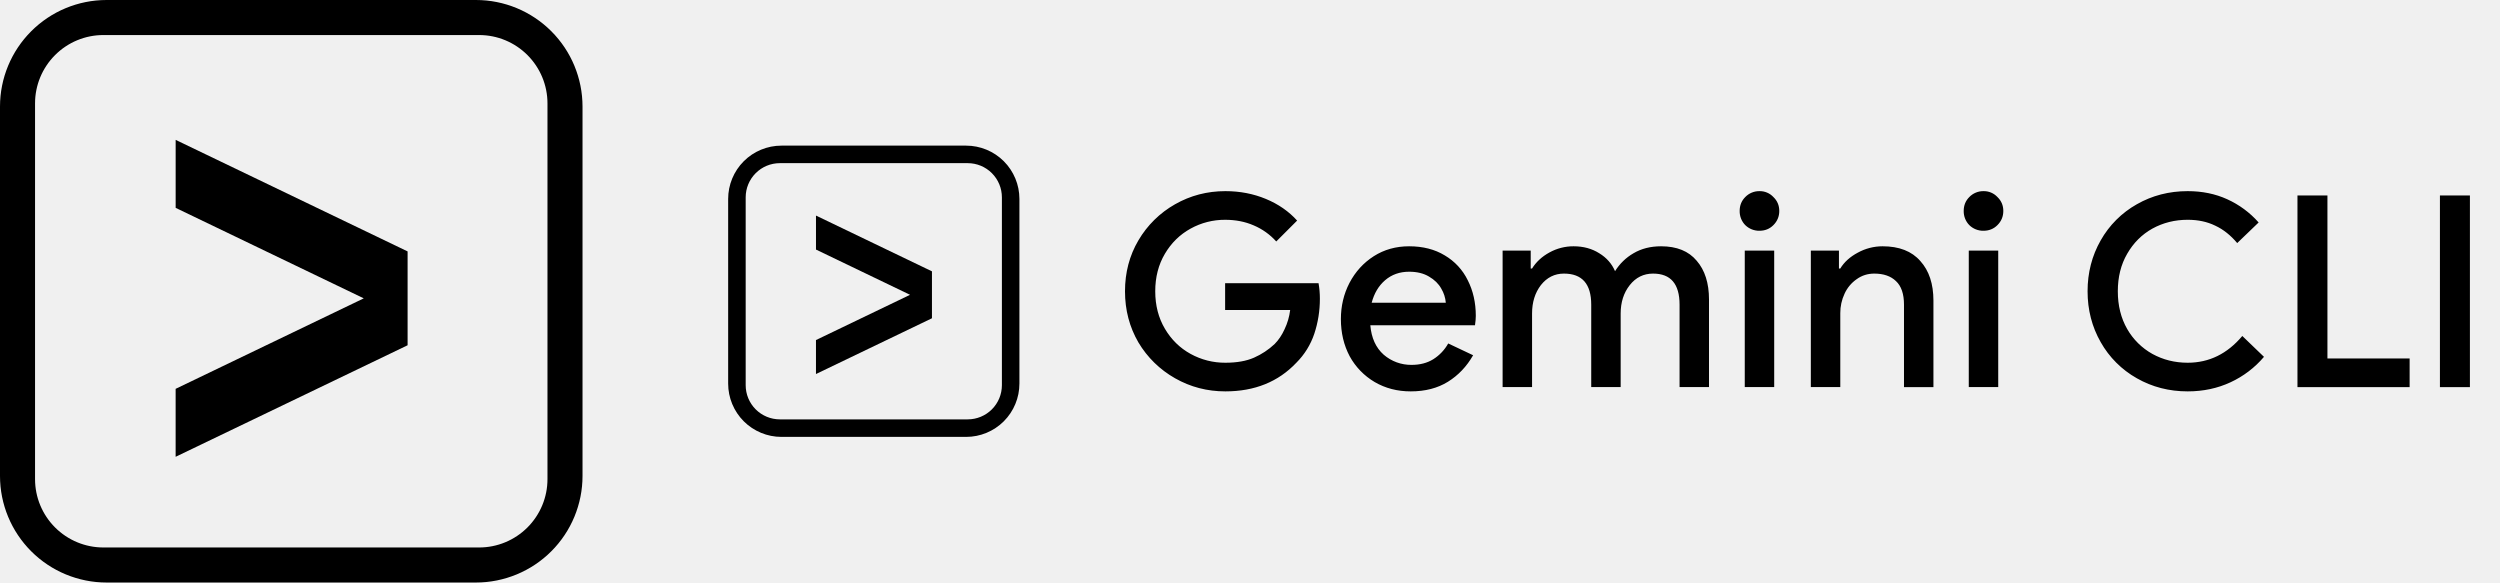
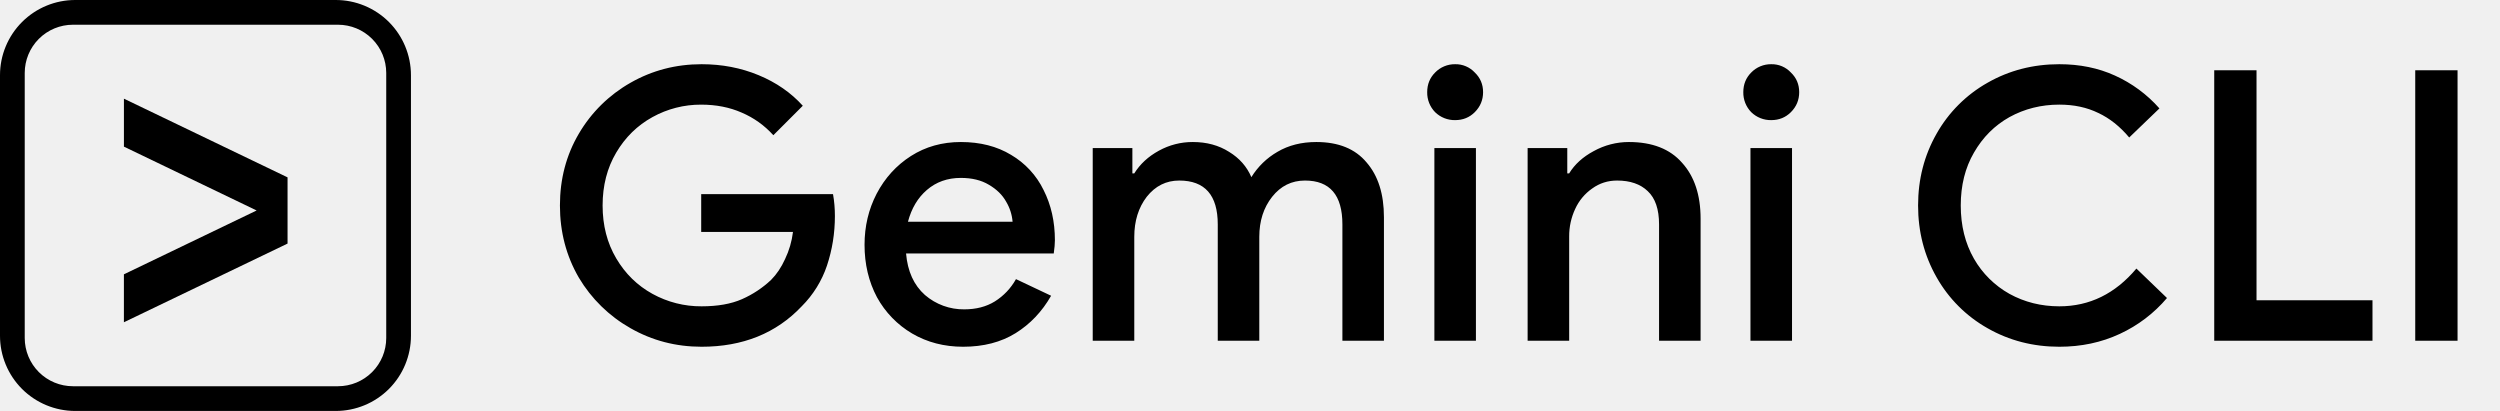
- <svg xmlns="http://www.w3.org/2000/svg" viewBox="0 0 206 48" fill="none">
-   <g fill="none" color="#ffffff" transform="translate(0 0) scale(1) translate(0 0)">
-     <g id="gemini-cli-combine-light__gemini-cli-light-symbol__Name=Gemini CLI, Type=Dark, Variant=Default">
-       <g id="gemini-cli-combine-light__gemini-cli-light-symbol__Gemini CLI / Icon" clip-path="url(#gemini-cli-combine-light__gemini-cli-light-symbol__clip0_436_4348)">
-         <path id="gemini-cli-combine-light__gemini-cli-light-symbol__Gemini CLI / path 01" fill-rule="evenodd" clip-rule="evenodd" d="M33.586 20.716V28.45L14.472 37.64V32.04L29.974 24.584L14.474 17.128V11.526L33.586 20.716Z" fill="#000000" fill-opacity="1" />
-         <path id="gemini-cli-combine-light__gemini-cli-light-symbol__Gemini CLI / path 02" fill-rule="evenodd" clip-rule="evenodd" d="M39.216 0C41.546 0 43.78 0.925 45.427 2.573C47.075 4.22 48 6.454 48 8.784V39.216C48 41.546 47.075 43.78 45.427 45.427C43.78 47.075 41.546 48 39.216 48H8.784C6.454 48 4.22 47.075 2.573 45.427C0.925 43.78 0 41.546 0 39.216L0 8.784C0 6.454 0.925 4.22 2.573 2.573C4.22 0.925 6.454 0 8.784 0L39.216 0ZM8.52 2.888C7.026 2.888 5.594 3.481 4.538 4.538C3.481 5.594 2.888 7.026 2.888 8.52V39.48C2.888 40.974 3.481 42.406 4.538 43.462C5.594 44.519 7.026 45.112 8.52 45.112H39.48C40.974 45.112 42.406 44.519 43.462 43.462C44.519 42.406 45.112 40.974 45.112 39.48V8.52C45.112 7.026 44.519 5.594 43.462 4.538C42.406 3.481 40.974 2.888 39.48 2.888H8.52Z" fill="#000000" fill-opacity="1" />
+ <svg xmlns="http://www.w3.org/2000/svg" width="146" height="24" viewBox="0 0 146 24" fill="none" color="#ffffff">
+   <g id="gemini-cli-combine-light__Name=Gemini CLI, Type=Dark, Variant=Combine">
+     <g id="gemini-cli-combine-light__Gemini CLI / Combination" clip-path="url(#gemini-cli-combine-light__clip0_449_12647)">
+       <g id="gemini-cli-combine-light__Frame" clip-path="url(#gemini-cli-combine-light__clip1_449_12647)">
+         <path id="gemini-cli-combine-light__Gemini CLI / path 01" fill-rule="evenodd" clip-rule="evenodd" d="M16.793 10.358V14.225L7.236 18.82V16.02L14.987 12.292L7.237 8.564V5.763L16.793 10.358Z" fill="#000000" fill-opacity="1" />
+         <path id="gemini-cli-combine-light__Gemini CLI / path 02" fill-rule="evenodd" clip-rule="evenodd" d="M19.608 0C20.773 0 21.89 0.463 22.714 1.286C23.537 2.11 24 3.227 24 4.392V19.608C24 20.773 23.537 21.89 22.714 22.714C21.89 23.537 20.773 24 19.608 24H4.392C3.227 24 2.11 23.537 1.286 22.714C0.463 21.89 0 20.773 0 19.608L0 4.392C0 3.227 0.463 2.11 1.286 1.286C2.11 0.463 3.227 0 4.392 0L19.608 0ZM4.26 1.444C3.513 1.444 2.797 1.741 2.269 2.269C1.741 2.797 1.444 3.513 1.444 4.26V19.74C1.444 20.487 1.741 21.203 2.269 21.731C2.797 22.259 3.513 22.556 4.26 22.556H19.74C20.487 22.556 21.203 22.259 21.731 21.731C22.259 21.203 22.556 20.487 22.556 19.74V4.26C22.556 3.513 22.259 2.797 21.731 2.269C21.203 1.741 20.487 1.444 19.74 1.444H4.26Z" fill="#000000" fill-opacity="1" />
+       </g>
+       <g id="gemini-cli-combine-light__Frame_2">
+         <path id="gemini-cli-combine-light__Gemini CLI / path 03" fill-rule="evenodd" clip-rule="evenodd" d="M141.05 4.104H143.521V19.898H141.05V4.104ZM129.311 4.104H131.781V17.537H138.553V19.898H129.311V4.104ZM120.266 20.25C118.736 20.25 117.339 19.89 116.075 19.169C114.828 18.467 113.798 17.437 113.096 16.191C112.376 14.927 112.016 13.529 112.016 12C112.016 10.47 112.376 9.073 113.096 7.809C113.798 6.563 114.829 5.533 116.075 4.831C117.339 4.11 118.736 3.75 120.266 3.75C121.457 3.75 122.537 3.97 123.508 4.411C124.502 4.859 125.39 5.514 126.111 6.331L124.346 8.029C123.802 7.382 123.2 6.904 122.537 6.595C121.876 6.272 121.118 6.11 120.266 6.11C119.207 6.11 118.236 6.353 117.354 6.838C116.486 7.324 115.795 8.015 115.28 8.911C114.766 9.794 114.508 10.824 114.508 12C114.508 13.176 114.766 14.213 115.28 15.11C115.772 15.97 116.489 16.679 117.354 17.162C118.236 17.647 119.207 17.889 120.266 17.889C122.03 17.889 123.53 17.154 124.766 15.684L126.552 17.404C125.796 18.295 124.855 19.01 123.795 19.5C122.721 20 121.545 20.25 120.266 20.25ZM103.441 7.015C103.225 7.019 103.011 6.98 102.81 6.9C102.609 6.821 102.426 6.702 102.272 6.551C102.121 6.397 102.003 6.214 101.923 6.013C101.844 5.812 101.805 5.598 101.809 5.382C101.809 4.927 101.963 4.544 102.272 4.235C102.423 4.079 102.605 3.955 102.806 3.872C103.007 3.788 103.223 3.747 103.441 3.75C103.656 3.745 103.869 3.786 104.067 3.87C104.264 3.953 104.442 4.078 104.588 4.235C104.911 4.544 105.073 4.927 105.073 5.383C105.073 5.838 104.912 6.228 104.588 6.551C104.279 6.86 103.897 7.015 103.441 7.015ZM102.227 8.647H104.654V19.897H102.227V8.647ZM89.213 8.647H91.529V10.125H91.639C91.962 9.595 92.441 9.162 93.073 8.824C93.701 8.476 94.407 8.294 95.124 8.294C96.492 8.294 97.529 8.699 98.234 9.508C98.954 10.302 99.315 11.39 99.315 12.773V19.898H96.889V13.102C96.889 12.22 96.668 11.573 96.227 11.162C95.801 10.751 95.205 10.544 94.44 10.544C93.896 10.544 93.411 10.699 92.985 11.008C92.553 11.308 92.21 11.72 91.992 12.199C91.756 12.703 91.636 13.253 91.64 13.809V19.897H89.213V8.647V8.647ZM84.98 7.015C84.764 7.019 84.55 6.979 84.349 6.9C84.148 6.82 83.966 6.702 83.811 6.551C83.66 6.397 83.542 6.214 83.462 6.013C83.383 5.812 83.344 5.598 83.348 5.382C83.348 4.927 83.502 4.544 83.811 4.235C83.963 4.079 84.144 3.955 84.345 3.872C84.546 3.788 84.762 3.747 84.98 3.75C85.194 3.745 85.408 3.786 85.605 3.87C85.803 3.953 85.981 4.078 86.127 4.235C86.45 4.544 86.612 4.927 86.612 5.383C86.612 5.838 86.45 6.228 86.127 6.551C85.818 6.86 85.436 7.015 84.98 7.015ZM83.768 8.647H86.194V19.897H83.768V8.647ZM63.815 8.647H66.131V10.125H66.242C66.58 9.581 67.058 9.14 67.676 8.802C68.283 8.466 68.967 8.291 69.661 8.294C70.469 8.294 71.176 8.485 71.778 8.868C72.381 9.235 72.815 9.728 73.08 10.345C73.457 9.734 73.98 9.226 74.602 8.868C75.249 8.485 76.006 8.294 76.874 8.294C78.168 8.294 79.146 8.692 79.807 9.485C80.484 10.265 80.822 11.331 80.822 12.684V19.897H78.396V13.103C78.396 11.397 77.669 10.544 76.212 10.544C75.432 10.544 74.793 10.861 74.293 11.493C73.793 12.125 73.543 12.905 73.543 13.831V19.897H71.117V13.103C71.117 11.397 70.367 10.544 68.867 10.544C68.102 10.544 67.469 10.861 66.969 11.493C66.485 12.125 66.242 12.905 66.242 13.831V19.897H63.815V8.647V8.647ZM56.246 20.25C55.143 20.25 54.15 19.993 53.268 19.477C52.406 18.969 51.697 18.238 51.216 17.36C50.731 16.448 50.489 15.427 50.489 14.294C50.489 13.221 50.723 12.228 51.194 11.317C51.68 10.39 52.349 9.655 53.201 9.11C54.054 8.566 55.025 8.294 56.113 8.294C57.245 8.294 58.223 8.544 59.047 9.044C59.868 9.526 60.528 10.239 60.944 11.095C61.385 11.963 61.606 12.941 61.606 14.03C61.606 14.235 61.583 14.493 61.539 14.802H52.914C53.003 15.846 53.37 16.654 54.017 17.228C54.654 17.778 55.47 18.076 56.312 18.066C57.003 18.066 57.599 17.912 58.098 17.603C58.613 17.28 59.038 16.832 59.333 16.301L61.385 17.272C60.856 18.199 60.164 18.926 59.312 19.456C58.459 19.985 57.437 20.25 56.246 20.25ZM59.135 12.949C59.101 12.536 58.973 12.136 58.76 11.78C58.54 11.382 58.202 11.052 57.746 10.787C57.305 10.523 56.76 10.39 56.113 10.39C55.334 10.39 54.672 10.625 54.128 11.095C53.598 11.552 53.231 12.169 53.025 12.948H59.135V12.949ZM40.973 20.25C39.473 20.25 38.09 19.89 36.825 19.169C35.577 18.464 34.535 17.446 33.803 16.213C33.068 14.947 32.7 13.543 32.7 12C32.7 10.456 33.068 9.058 33.803 7.809C34.53 6.567 35.573 5.54 36.825 4.831C38.09 4.11 39.473 3.75 40.973 3.75C42.163 3.75 43.274 3.963 44.303 4.39C45.332 4.816 46.193 5.412 46.883 6.176L45.163 7.897C44.65 7.326 44.018 6.874 43.31 6.574C42.605 6.265 41.818 6.111 40.95 6.111C39.955 6.106 38.975 6.356 38.105 6.838C37.222 7.324 36.516 8.016 35.987 8.912C35.457 9.808 35.192 10.838 35.192 12C35.192 13.162 35.457 14.191 35.987 15.088C36.516 15.985 37.222 16.676 38.105 17.162C38.982 17.645 39.97 17.896 40.972 17.889C41.913 17.889 42.7 17.75 43.332 17.471C43.959 17.195 44.533 16.815 45.031 16.346C45.354 16.021 45.626 15.618 45.847 15.132C46.087 14.632 46.243 14.095 46.31 13.544H40.95V11.338H48.648C48.722 11.749 48.758 12.176 48.758 12.617C48.758 13.618 48.604 14.581 48.296 15.507C47.995 16.405 47.489 17.221 46.818 17.89C45.332 19.462 43.382 20.25 40.971 20.25H40.973Z" fill="#000000" fill-opacity="1" />
      </g>
    </g>
-     <defs>
-       <clipPath id="gemini-cli-combine-light__gemini-cli-light-symbol__clip0_436_4348">
-         <rect width="48" height="48" fill="#fff" fill-opacity="1" />
-       </clipPath>
-     </defs>
  </g>
-   <g fill="none" color="#ffffff" transform="translate(60 12) scale(1) translate(0 0)">
-     <g id="gemini-cli-combine-light__gemini-cli-light-text__Name=Gemini CLI, Type=Dark, Variant=Combine">
-       <g id="gemini-cli-combine-light__gemini-cli-light-text__Gemini CLI / Combination" clip-path="url(#gemini-cli-combine-light__gemini-cli-light-text__clip0_449_12647)">
-         <g id="gemini-cli-combine-light__gemini-cli-light-text__Frame" clip-path="url(#gemini-cli-combine-light__gemini-cli-light-text__clip1_449_12647)">
-           <path id="gemini-cli-combine-light__gemini-cli-light-text__Gemini CLI / path 01" fill-rule="evenodd" clip-rule="evenodd" d="M16.793 10.358V14.225L7.236 18.82V16.02L14.987 12.292L7.237 8.564V5.763L16.793 10.358Z" fill="#000000" fill-opacity="1" />
-           <path id="gemini-cli-combine-light__gemini-cli-light-text__Gemini CLI / path 02" fill-rule="evenodd" clip-rule="evenodd" d="M19.608 0C20.773 0 21.89 0.463 22.714 1.286C23.537 2.11 24 3.227 24 4.392V19.608C24 20.773 23.537 21.89 22.714 22.714C21.89 23.537 20.773 24 19.608 24H4.392C3.227 24 2.11 23.537 1.286 22.714C0.463 21.89 0 20.773 0 19.608L0 4.392C0 3.227 0.463 2.11 1.286 1.286C2.11 0.463 3.227 0 4.392 0L19.608 0ZM4.26 1.444C3.513 1.444 2.797 1.741 2.269 2.269C1.741 2.797 1.444 3.513 1.444 4.26V19.74C1.444 20.487 1.741 21.203 2.269 21.731C2.797 22.259 3.513 22.556 4.26 22.556H19.74C20.487 22.556 21.203 22.259 21.731 21.731C22.259 21.203 22.556 20.487 22.556 19.74V4.26C22.556 3.513 22.259 2.797 21.731 2.269C21.203 1.741 20.487 1.444 19.74 1.444H4.26Z" fill="#000000" fill-opacity="1" />
-         </g>
-         <g id="gemini-cli-combine-light__gemini-cli-light-text__Frame_2">
-           <path id="gemini-cli-combine-light__gemini-cli-light-text__Gemini CLI / path 03" fill-rule="evenodd" clip-rule="evenodd" d="M141.05 4.104H143.521V19.898H141.05V4.104ZM129.311 4.104H131.781V17.537H138.553V19.898H129.311V4.104ZM120.266 20.25C118.736 20.25 117.339 19.89 116.075 19.169C114.828 18.467 113.798 17.437 113.096 16.191C112.376 14.927 112.016 13.529 112.016 12C112.016 10.47 112.376 9.073 113.096 7.809C113.798 6.563 114.829 5.533 116.075 4.831C117.339 4.11 118.736 3.75 120.266 3.75C121.457 3.75 122.537 3.97 123.508 4.411C124.502 4.859 125.39 5.514 126.111 6.331L124.346 8.029C123.802 7.382 123.2 6.904 122.537 6.595C121.876 6.272 121.118 6.11 120.266 6.11C119.207 6.11 118.236 6.353 117.354 6.838C116.486 7.324 115.795 8.015 115.28 8.911C114.766 9.794 114.508 10.824 114.508 12C114.508 13.176 114.766 14.213 115.28 15.11C115.772 15.97 116.489 16.679 117.354 17.162C118.236 17.647 119.207 17.889 120.266 17.889C122.03 17.889 123.53 17.154 124.766 15.684L126.552 17.404C125.796 18.295 124.855 19.01 123.795 19.5C122.721 20 121.545 20.25 120.266 20.25ZM103.441 7.015C103.225 7.019 103.011 6.98 102.81 6.9C102.609 6.821 102.426 6.702 102.272 6.551C102.121 6.397 102.003 6.214 101.923 6.013C101.844 5.812 101.805 5.598 101.809 5.382C101.809 4.927 101.963 4.544 102.272 4.235C102.423 4.079 102.605 3.955 102.806 3.872C103.007 3.788 103.223 3.747 103.441 3.75C103.656 3.745 103.869 3.786 104.067 3.87C104.264 3.953 104.442 4.078 104.588 4.235C104.911 4.544 105.073 4.927 105.073 5.383C105.073 5.838 104.912 6.228 104.588 6.551C104.279 6.86 103.897 7.015 103.441 7.015ZM102.227 8.647H104.654V19.897H102.227V8.647ZM89.213 8.647H91.529V10.125H91.639C91.962 9.595 92.441 9.162 93.073 8.824C93.701 8.476 94.407 8.294 95.124 8.294C96.492 8.294 97.529 8.699 98.234 9.508C98.954 10.302 99.315 11.39 99.315 12.773V19.898H96.889V13.102C96.889 12.22 96.668 11.573 96.227 11.162C95.801 10.751 95.205 10.544 94.44 10.544C93.896 10.544 93.411 10.699 92.985 11.008C92.553 11.308 92.21 11.72 91.992 12.199C91.756 12.703 91.636 13.253 91.64 13.809V19.897H89.213V8.647V8.647ZM84.98 7.015C84.764 7.019 84.55 6.979 84.349 6.9C84.148 6.82 83.966 6.702 83.811 6.551C83.66 6.397 83.542 6.214 83.462 6.013C83.383 5.812 83.344 5.598 83.348 5.382C83.348 4.927 83.502 4.544 83.811 4.235C83.963 4.079 84.144 3.955 84.345 3.872C84.546 3.788 84.762 3.747 84.98 3.75C85.194 3.745 85.408 3.786 85.605 3.87C85.803 3.953 85.981 4.078 86.127 4.235C86.45 4.544 86.612 4.927 86.612 5.383C86.612 5.838 86.45 6.228 86.127 6.551C85.818 6.86 85.436 7.015 84.98 7.015ZM83.768 8.647H86.194V19.897H83.768V8.647ZM63.815 8.647H66.131V10.125H66.242C66.58 9.581 67.058 9.14 67.676 8.802C68.283 8.466 68.967 8.291 69.661 8.294C70.469 8.294 71.176 8.485 71.778 8.868C72.381 9.235 72.815 9.728 73.08 10.345C73.457 9.734 73.98 9.226 74.602 8.868C75.249 8.485 76.006 8.294 76.874 8.294C78.168 8.294 79.146 8.692 79.807 9.485C80.484 10.265 80.822 11.331 80.822 12.684V19.897H78.396V13.103C78.396 11.397 77.669 10.544 76.212 10.544C75.432 10.544 74.793 10.861 74.293 11.493C73.793 12.125 73.543 12.905 73.543 13.831V19.897H71.117V13.103C71.117 11.397 70.367 10.544 68.867 10.544C68.102 10.544 67.469 10.861 66.969 11.493C66.485 12.125 66.242 12.905 66.242 13.831V19.897H63.815V8.647V8.647ZM56.246 20.25C55.143 20.25 54.15 19.993 53.268 19.477C52.406 18.969 51.697 18.238 51.216 17.36C50.731 16.448 50.489 15.427 50.489 14.294C50.489 13.221 50.723 12.228 51.194 11.317C51.68 10.39 52.349 9.655 53.201 9.11C54.054 8.566 55.025 8.294 56.113 8.294C57.245 8.294 58.223 8.544 59.047 9.044C59.868 9.526 60.528 10.239 60.944 11.095C61.385 11.963 61.606 12.941 61.606 14.03C61.606 14.235 61.583 14.493 61.539 14.802H52.914C53.003 15.846 53.37 16.654 54.017 17.228C54.654 17.778 55.47 18.076 56.312 18.066C57.003 18.066 57.599 17.912 58.098 17.603C58.613 17.28 59.038 16.832 59.333 16.301L61.385 17.272C60.856 18.199 60.164 18.926 59.312 19.456C58.459 19.985 57.437 20.25 56.246 20.25ZM59.135 12.949C59.101 12.536 58.973 12.136 58.76 11.78C58.54 11.382 58.202 11.052 57.746 10.787C57.305 10.523 56.76 10.39 56.113 10.39C55.334 10.39 54.672 10.625 54.128 11.095C53.598 11.552 53.231 12.169 53.025 12.948H59.135V12.949ZM40.973 20.25C39.473 20.25 38.09 19.89 36.825 19.169C35.577 18.464 34.535 17.446 33.803 16.213C33.068 14.947 32.7 13.543 32.7 12C32.7 10.456 33.068 9.058 33.803 7.809C34.53 6.567 35.573 5.54 36.825 4.831C38.09 4.11 39.473 3.75 40.973 3.75C42.163 3.75 43.274 3.963 44.303 4.39C45.332 4.816 46.193 5.412 46.883 6.176L45.163 7.897C44.65 7.326 44.018 6.874 43.31 6.574C42.605 6.265 41.818 6.111 40.95 6.111C39.955 6.106 38.975 6.356 38.105 6.838C37.222 7.324 36.516 8.016 35.987 8.912C35.457 9.808 35.192 10.838 35.192 12C35.192 13.162 35.457 14.191 35.987 15.088C36.516 15.985 37.222 16.676 38.105 17.162C38.982 17.645 39.97 17.896 40.972 17.889C41.913 17.889 42.7 17.75 43.332 17.471C43.959 17.195 44.533 16.815 45.031 16.346C45.354 16.021 45.626 15.618 45.847 15.132C46.087 14.632 46.243 14.095 46.31 13.544H40.95V11.338H48.648C48.722 11.749 48.758 12.176 48.758 12.617C48.758 13.618 48.604 14.581 48.296 15.507C47.995 16.405 47.489 17.221 46.818 17.89C45.332 19.462 43.382 20.25 40.971 20.25H40.973Z" fill="#000000" fill-opacity="1" />
-         </g>
-       </g>
-     </g>
-     <defs>
-       <clipPath id="gemini-cli-combine-light__gemini-cli-light-text__clip0_449_12647">
-         <rect width="145.2" height="24" fill="#fff" fill-opacity="1" />
-       </clipPath>
-       <clipPath id="gemini-cli-combine-light__gemini-cli-light-text__clip1_449_12647">
-         <rect width="24" height="24" fill="#fff" fill-opacity="1" />
-       </clipPath>
-     </defs>
-   </g>
+   <defs>
+     <clipPath id="gemini-cli-combine-light__clip0_449_12647">
+       <rect width="145.2" height="24" fill="#fff" fill-opacity="1" />
+     </clipPath>
+     <clipPath id="gemini-cli-combine-light__clip1_449_12647">
+       <rect width="24" height="24" fill="#fff" fill-opacity="1" />
+     </clipPath>
+   </defs>
</svg>
